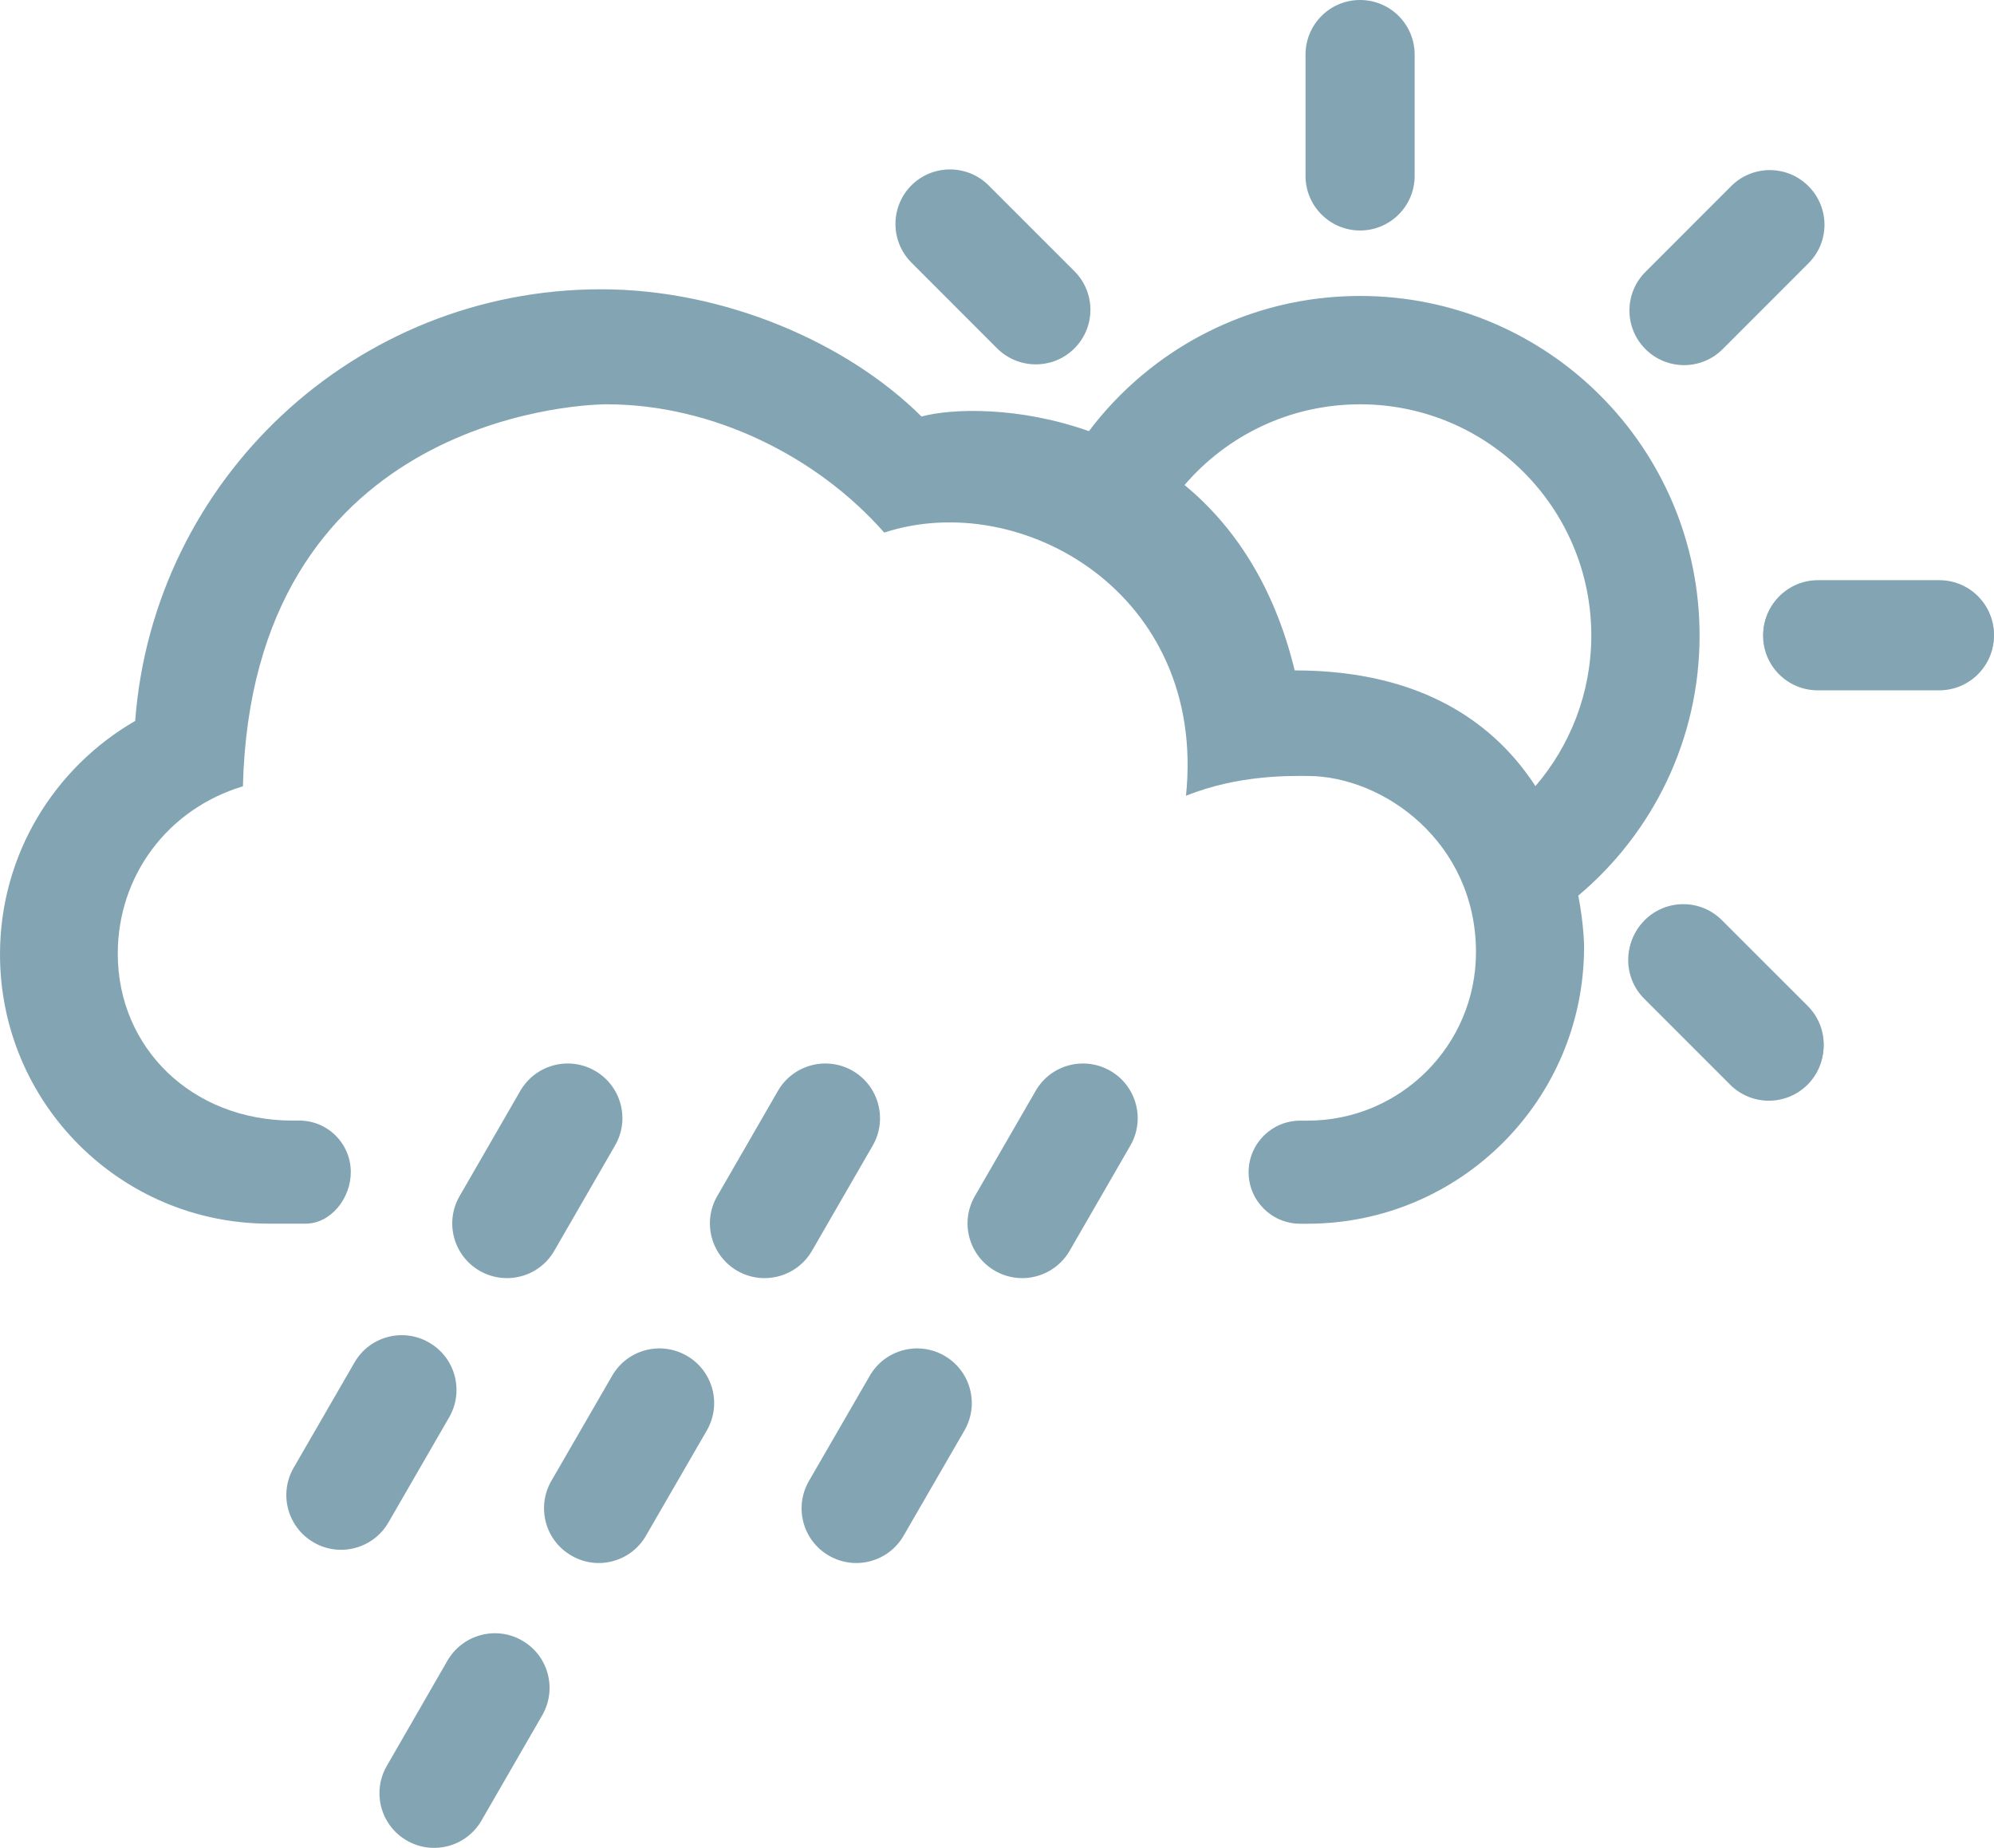
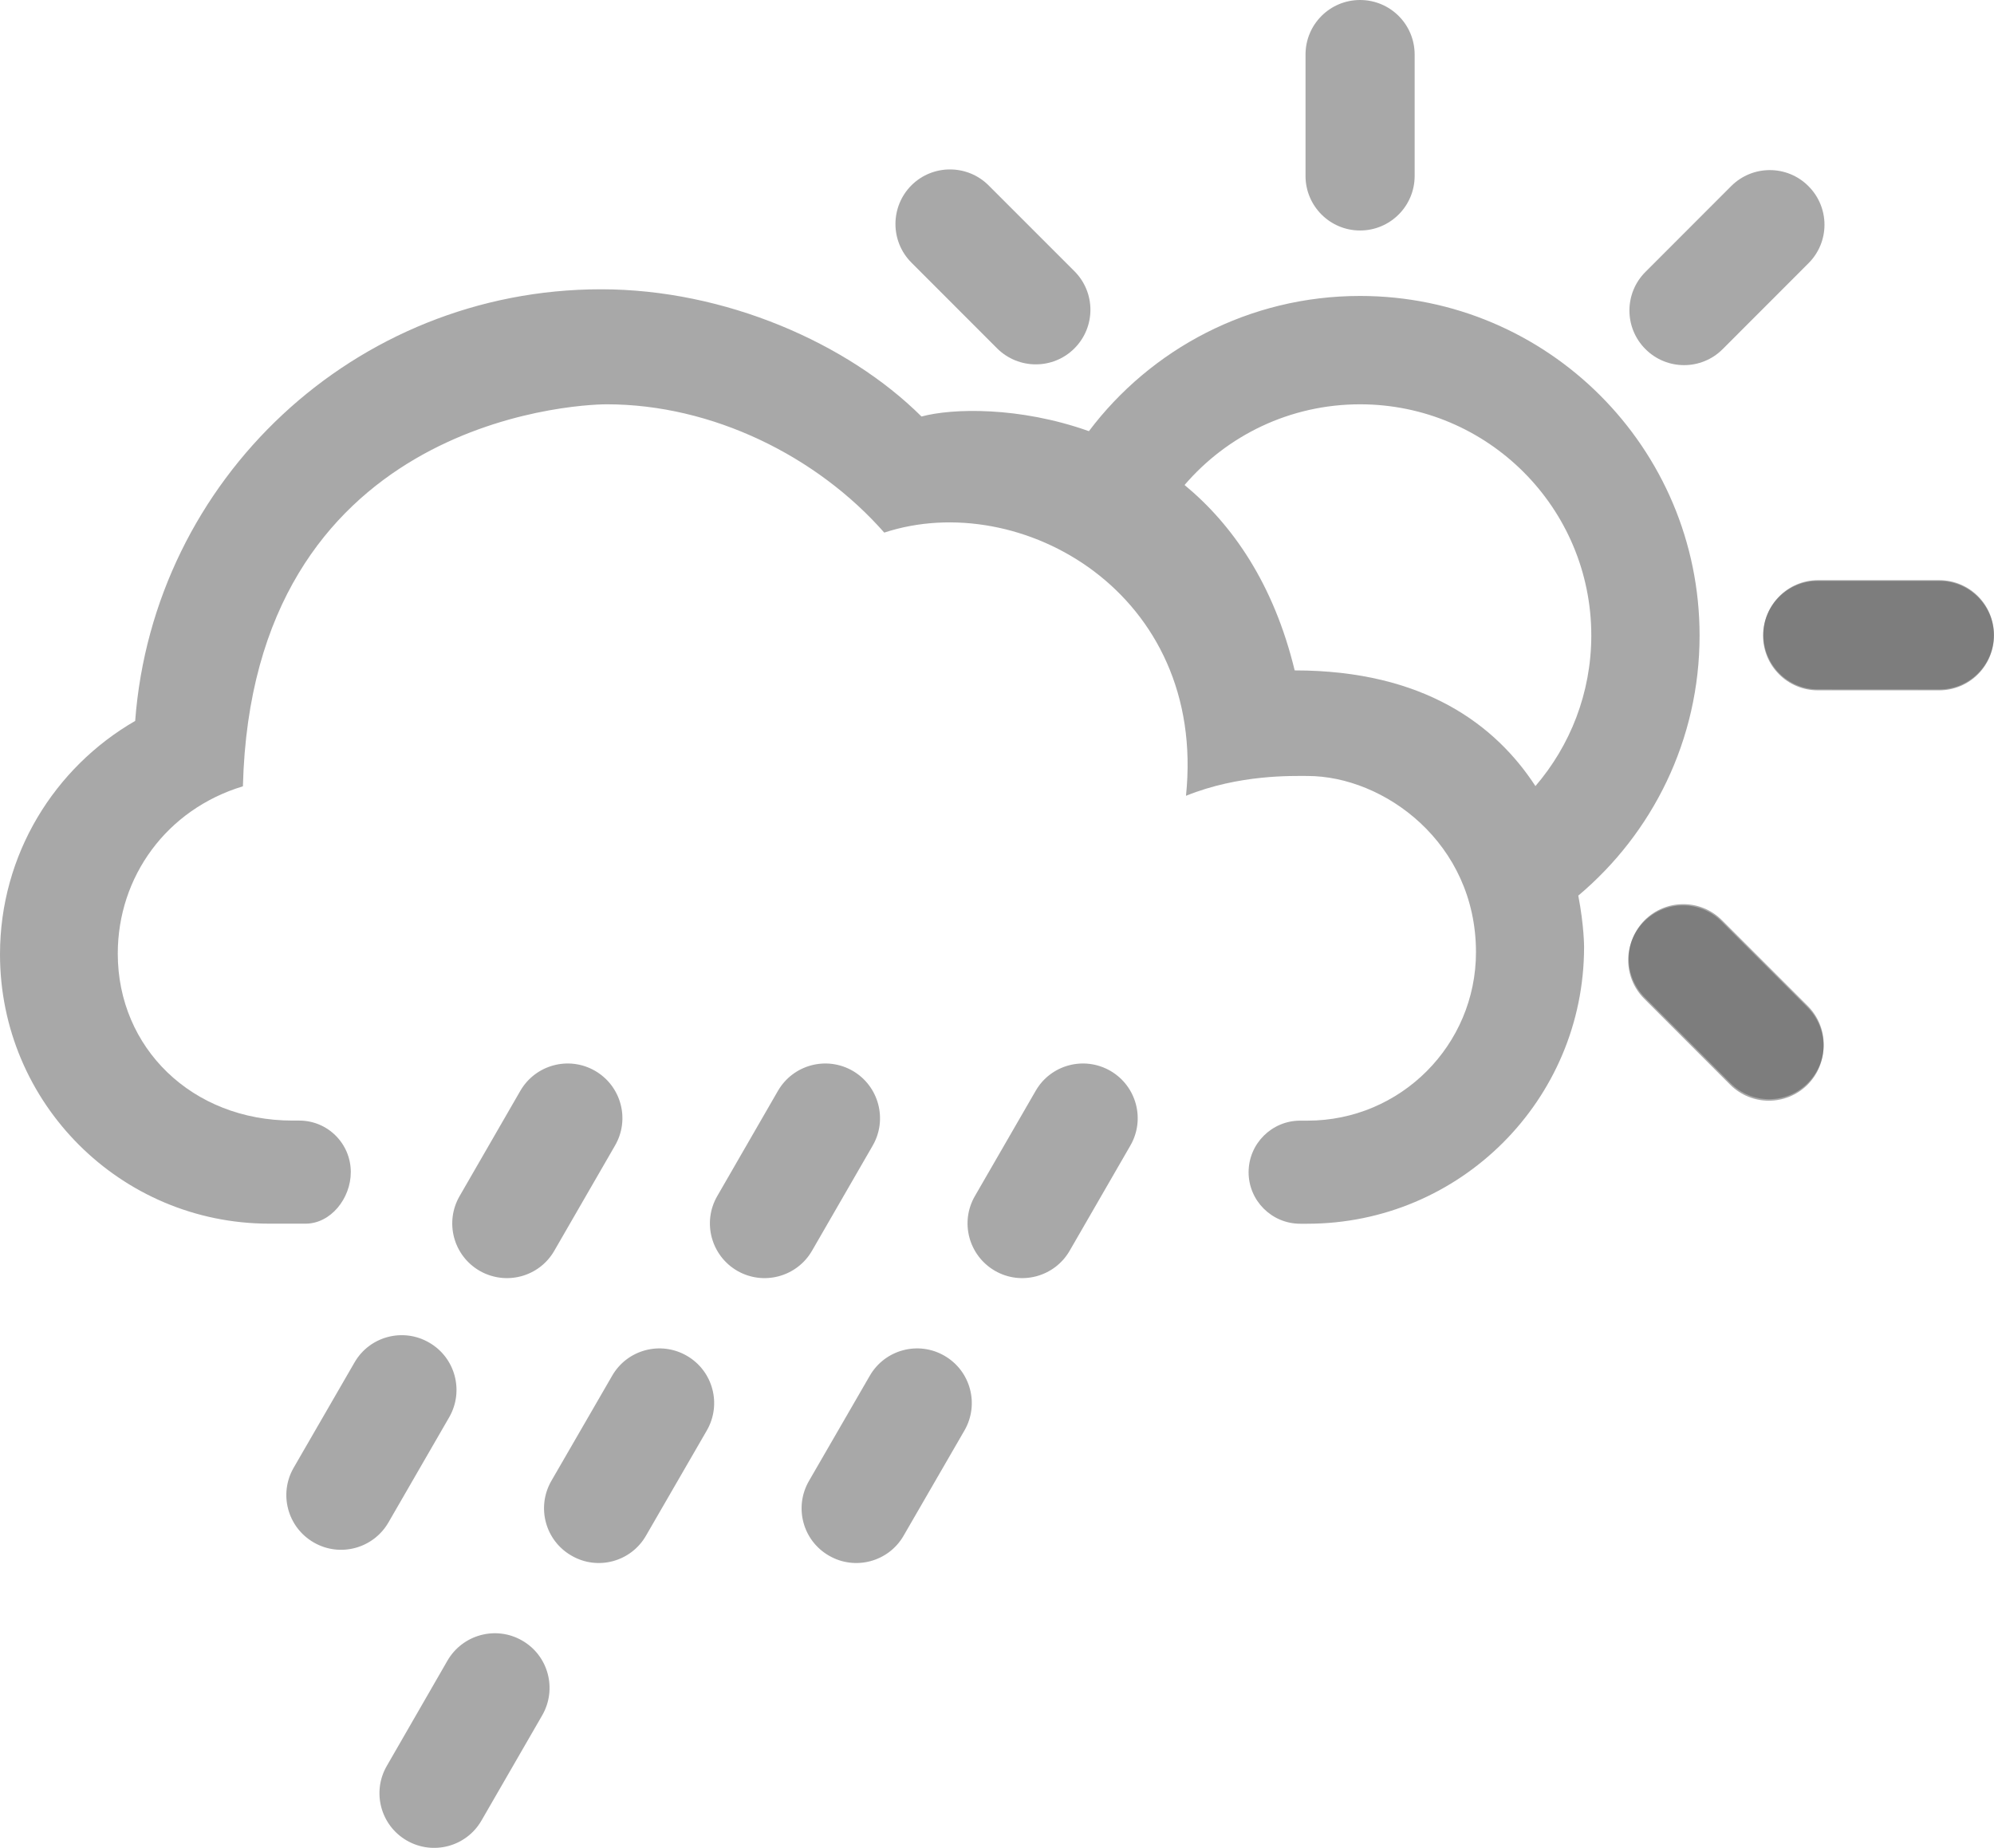
<svg xmlns="http://www.w3.org/2000/svg" version="1.1" id="Layer_1" x="0px" y="0px" width="54.432px" height="50.445px" viewBox="0 0 54.432 50.445" style="enable-background:new 0 0 54.432 50.445;" xml:space="preserve">
  <g id="_x31_2">
    <g>
-       <path style="fill:#83A5B3;" d="M47.24,29.568c0.582,0.584,1.525,0.584,2.107,0c0.582-0.582,0.582-1.525,0-2.107l-2.343-2.342    c-0.582-0.582-1.524-0.582-2.108,0c-0.58,0.582-0.58,1.525,0,2.107L47.24,29.568z" />
+       <path style="fill:rgba(82, 82, 82, 0.5);" d="M47.24,29.568c0.582,0.584,1.525,0.584,2.107,0c0.582-0.582,0.582-1.525,0-2.107l-2.343-2.342    c-0.582-0.582-1.524-0.582-2.108,0c-0.58,0.582-0.58,1.525,0,2.107L47.24,29.568z" />
      <g>
-         <path style="fill:#83A5B3;" d="M38.617,1.49c0-0.824-0.666-1.49-1.49-1.49c-0.823,0-1.489,0.666-1.489,1.49v3.312     c0,0.822,0.666,1.49,1.489,1.49c0.824,0,1.49-0.668,1.49-1.49V1.49z" />
-         <path style="fill:#83A5B3;" d="M26.988,5.062C26.406,4.48,25.461,4.48,24.879,5.06c-0.58,0.584-0.58,1.526,0,2.108l2.34,2.342     c0.585,0.582,1.529,0.582,2.111,0c0.582-0.584,0.582-1.524-0.002-2.108L26.988,5.062z" />
-         <path style="fill:#83A5B3;" d="M52.938,18.82c0.826,0,1.492-0.668,1.492-1.492c0-0.822-0.666-1.49-1.492-1.49h-3.312     c-0.821,0-1.489,0.668-1.489,1.49c0,0.824,0.668,1.492,1.489,1.49L52.938,18.82z" />
-         <path style="fill:#83A5B3;" d="M49.365,7.189c0.586-0.582,0.586-1.525,0-2.109c-0.58-0.582-1.525-0.582-2.107,0l-2.34,2.342     c-0.584,0.582-0.584,1.527,0,2.109c0.582,0.582,1.527,0.582,2.107,0L49.365,7.189z" />
-         <path style="fill:#83A5B3;" d="M46.395,17.348c0-5.119-4.148-9.269-9.269-9.269c-3.024,0-5.711,1.449-7.401,3.691     c-1.902-0.676-3.728-0.627-4.57-0.4c-2.014-2.002-5.361-3.473-8.748-3.473c-6.715,0-12.221,5.19-12.717,11.783     C1.488,20.951,0,23.326,0,26.051c0,4.062,3.291,7.353,7.351,7.353h0.991c0.687,0,1.234-0.689,1.234-1.408     c0-0.777-0.629-1.406-1.406-1.406H7.986c-2.744,0-4.771-1.985-4.771-4.557c0-2.1,1.334-3.939,3.416-4.568     c0.248-9.922,8.966-10.428,9.933-10.428c2.879,0,5.735,1.412,7.574,3.502c3.715-1.221,8.811,1.646,8.237,7.185     c1.451-0.587,2.904-0.541,3.318-0.541c2.084,0,4.598,1.821,4.598,4.811c0,2.539-2.061,4.598-4.598,4.598h-0.201     c-0.777,0-1.408,0.632-1.408,1.408c0,0.775,0.631,1.406,1.408,1.406h0.195c4.174,0,7.555-3.383,7.555-7.555     c0,0,0.002-0.572-0.158-1.402C45.109,22.746,46.395,20.197,46.395,17.348z M41.914,21.459c-1.08-1.66-3.035-3.158-6.572-3.158     c-0.573-2.362-1.696-3.979-3.006-5.061c1.158-1.35,2.875-2.203,4.791-2.203c3.484,0,6.312,2.826,6.312,6.312     C43.438,18.918,42.863,20.354,41.914,21.459z" />
-         <path style="fill:#83A5B3;" d="M46.994,25.154c-0.582-0.582-1.527-0.582-2.111,0c-0.582,0.584-0.582,1.529,0.002,2.111     l2.345,2.346c0.584,0.582,1.526,0.582,2.112,0c0.582-0.584,0.582-1.529,0-2.111L46.994,25.154z" />
-         <path style="fill:#83A5B3;" d="M52.936,15.859H49.62c-0.824,0-1.492,0.67-1.492,1.494c0,0.823,0.668,1.492,1.492,1.492h3.316     c0.826,0,1.494-0.669,1.494-1.492C54.43,16.529,53.762,15.859,52.936,15.859z" />
+         <path style="fill:rgba(82, 82, 82, 0.5);" d="M38.617,1.49c0-0.824-0.666-1.49-1.49-1.49c-0.823,0-1.489,0.666-1.489,1.49v3.312     c0,0.822,0.666,1.49,1.489,1.49c0.824,0,1.49-0.668,1.49-1.49V1.49z" />
+         <path style="fill:rgba(82, 82, 82, 0.5);" d="M26.988,5.062C26.406,4.48,25.461,4.48,24.879,5.06c-0.58,0.584-0.58,1.526,0,2.108l2.34,2.342     c0.585,0.582,1.529,0.582,2.111,0c0.582-0.584,0.582-1.524-0.002-2.108L26.988,5.062z" />
+         <path style="fill:rgba(82, 82, 82, 0.5);" d="M52.938,18.82c0.826,0,1.492-0.668,1.492-1.492c0-0.822-0.666-1.49-1.492-1.49h-3.312     c-0.821,0-1.489,0.668-1.489,1.49c0,0.824,0.668,1.492,1.489,1.49L52.938,18.82z" />
+         <path style="fill:rgba(82, 82, 82, 0.5);" d="M49.365,7.189c0.586-0.582,0.586-1.525,0-2.109c-0.58-0.582-1.525-0.582-2.107,0l-2.34,2.342     c-0.584,0.582-0.584,1.527,0,2.109c0.582,0.582,1.527,0.582,2.107,0L49.365,7.189z" />
+         <path style="fill:rgba(82, 82, 82, 0.5);" d="M46.395,17.348c0-5.119-4.148-9.269-9.269-9.269c-3.024,0-5.711,1.449-7.401,3.691     c-1.902-0.676-3.728-0.627-4.57-0.4c-2.014-2.002-5.361-3.473-8.748-3.473c-6.715,0-12.221,5.19-12.717,11.783     C1.488,20.951,0,23.326,0,26.051c0,4.062,3.291,7.353,7.351,7.353h0.991c0.687,0,1.234-0.689,1.234-1.408     c0-0.777-0.629-1.406-1.406-1.406H7.986c-2.744,0-4.771-1.985-4.771-4.557c0-2.1,1.334-3.939,3.416-4.568     c0.248-9.922,8.966-10.428,9.933-10.428c2.879,0,5.735,1.412,7.574,3.502c3.715-1.221,8.811,1.646,8.237,7.185     c1.451-0.587,2.904-0.541,3.318-0.541c2.084,0,4.598,1.821,4.598,4.811c0,2.539-2.061,4.598-4.598,4.598h-0.201     c-0.777,0-1.408,0.632-1.408,1.408c0,0.775,0.631,1.406,1.408,1.406h0.195c4.174,0,7.555-3.383,7.555-7.555     c0,0,0.002-0.572-0.158-1.402C45.109,22.746,46.395,20.197,46.395,17.348z M41.914,21.459c-1.08-1.66-3.035-3.158-6.572-3.158     c-0.573-2.362-1.696-3.979-3.006-5.061c1.158-1.35,2.875-2.203,4.791-2.203c3.484,0,6.312,2.826,6.312,6.312     C43.438,18.918,42.863,20.354,41.914,21.459z" />
+         <path style="fill:rgba(82, 82, 82, 0.5);" d="M46.994,25.154c-0.582-0.582-1.527-0.582-2.111,0c-0.582,0.584-0.582,1.529,0.002,2.111     l2.345,2.346c0.584,0.582,1.526,0.582,2.112,0c0.582-0.584,0.582-1.529,0-2.111L46.994,25.154z" />
+         <path style="fill:rgba(82, 82, 82, 0.5);" d="M52.936,15.859H49.62c-0.824,0-1.492,0.67-1.492,1.494c0,0.823,0.668,1.492,1.492,1.492h3.316     c0.826,0,1.494-0.669,1.494-1.492C54.43,16.529,53.762,15.859,52.936,15.859z" />
      </g>
    </g>
    <g>
-       <path style="fill:#83A5B3;" d="M16.789,31.271c0.414-0.713,0.17-1.625-0.545-2.039c-0.715-0.412-1.627-0.168-2.041,0.547    l-1.656,2.871c-0.414,0.715-0.17,1.627,0.545,2.041c0.718,0.412,1.63,0.166,2.039-0.547L16.789,31.271z" />
-       <path style="fill:#83A5B3;" d="M12.262,38.689c0.411-0.715,0.168-1.627-0.548-2.039c-0.713-0.414-1.629-0.17-2.039,0.547    l-1.659,2.871c-0.412,0.715-0.166,1.627,0.549,2.039c0.713,0.412,1.625,0.168,2.039-0.547L12.262,38.689z" />
-       <path style="fill:#83A5B3;" d="M23.824,31.271c0.41-0.713,0.166-1.625-0.547-2.039c-0.715-0.412-1.627-0.168-2.041,0.547    L19.58,32.65c-0.414,0.715-0.168,1.627,0.545,2.041c0.715,0.412,1.629,0.166,2.041-0.547L23.824,31.271z" />
-       <path style="fill:#83A5B3;" d="M19.295,39.049c0.412-0.715,0.168-1.627-0.547-2.039c-0.715-0.413-1.629-0.168-2.039,0.548    l-1.66,2.871c-0.409,0.715-0.166,1.627,0.552,2.038c0.711,0.414,1.625,0.168,2.034-0.547L19.295,39.049z" />
-       <path style="fill:#83A5B3;" d="M14.801,46.826c0.412-0.715,0.171-1.629-0.547-2.041c-0.713-0.412-1.625-0.166-2.039,0.547    l-1.655,2.873c-0.414,0.713-0.17,1.627,0.545,2.039s1.627,0.168,2.039-0.547L14.801,46.826z" />
-       <path style="fill:#83A5B3;" d="M30.857,31.271c0.412-0.713,0.168-1.625-0.547-2.039c-0.715-0.412-1.629-0.168-2.039,0.547    l-1.658,2.871c-0.414,0.715-0.168,1.627,0.547,2.041c0.713,0.412,1.627,0.166,2.039-0.547L30.857,31.271z" />
-       <path style="fill:#83A5B3;" d="M26.328,39.049c0.412-0.715,0.168-1.627-0.547-2.039c-0.713-0.413-1.627-0.168-2.039,0.548    l-1.66,2.871c-0.412,0.715-0.168,1.627,0.547,2.038c0.713,0.414,1.629,0.168,2.039-0.547L26.328,39.049z" />
+       <path style="fill:rgba(82, 82, 82, 0.5);" d="M16.789,31.271c0.414-0.713,0.17-1.625-0.545-2.039c-0.715-0.412-1.627-0.168-2.041,0.547    l-1.656,2.871c-0.414,0.715-0.17,1.627,0.545,2.041c0.718,0.412,1.63,0.166,2.039-0.547L16.789,31.271z" />
+       <path style="fill:rgba(82, 82, 82, 0.5);" d="M12.262,38.689c0.411-0.715,0.168-1.627-0.548-2.039c-0.713-0.414-1.629-0.17-2.039,0.547    l-1.659,2.871c-0.412,0.715-0.166,1.627,0.549,2.039c0.713,0.412,1.625,0.168,2.039-0.547L12.262,38.689z" />
+       <path style="fill:rgba(82, 82, 82, 0.5);" d="M23.824,31.271c0.41-0.713,0.166-1.625-0.547-2.039c-0.715-0.412-1.627-0.168-2.041,0.547    L19.58,32.65c-0.414,0.715-0.168,1.627,0.545,2.041c0.715,0.412,1.629,0.166,2.041-0.547L23.824,31.271z" />
+       <path style="fill:rgba(82, 82, 82, 0.5);" d="M19.295,39.049c0.412-0.715,0.168-1.627-0.547-2.039c-0.715-0.413-1.629-0.168-2.039,0.548    l-1.66,2.871c-0.409,0.715-0.166,1.627,0.552,2.038c0.711,0.414,1.625,0.168,2.034-0.547L19.295,39.049z" />
+       <path style="fill:rgba(82, 82, 82, 0.5);" d="M14.801,46.826c0.412-0.715,0.171-1.629-0.547-2.041c-0.713-0.412-1.625-0.166-2.039,0.547    l-1.655,2.873c-0.414,0.713-0.17,1.627,0.545,2.039s1.627,0.168,2.039-0.547L14.801,46.826z" />
+       <path style="fill:rgba(82, 82, 82, 0.5);" d="M30.857,31.271c0.412-0.713,0.168-1.625-0.547-2.039c-0.715-0.412-1.629-0.168-2.039,0.547    l-1.658,2.871c-0.414,0.715-0.168,1.627,0.547,2.041c0.713,0.412,1.627,0.166,2.039-0.547L30.857,31.271z" />
+       <path style="fill:rgba(82, 82, 82, 0.5);" d="M26.328,39.049c0.412-0.715,0.168-1.627-0.547-2.039c-0.713-0.413-1.627-0.168-2.039,0.548    l-1.66,2.871c-0.412,0.715-0.168,1.627,0.547,2.038c0.713,0.414,1.629,0.168,2.039-0.547L26.328,39.049z" />
    </g>
  </g>
</svg>
